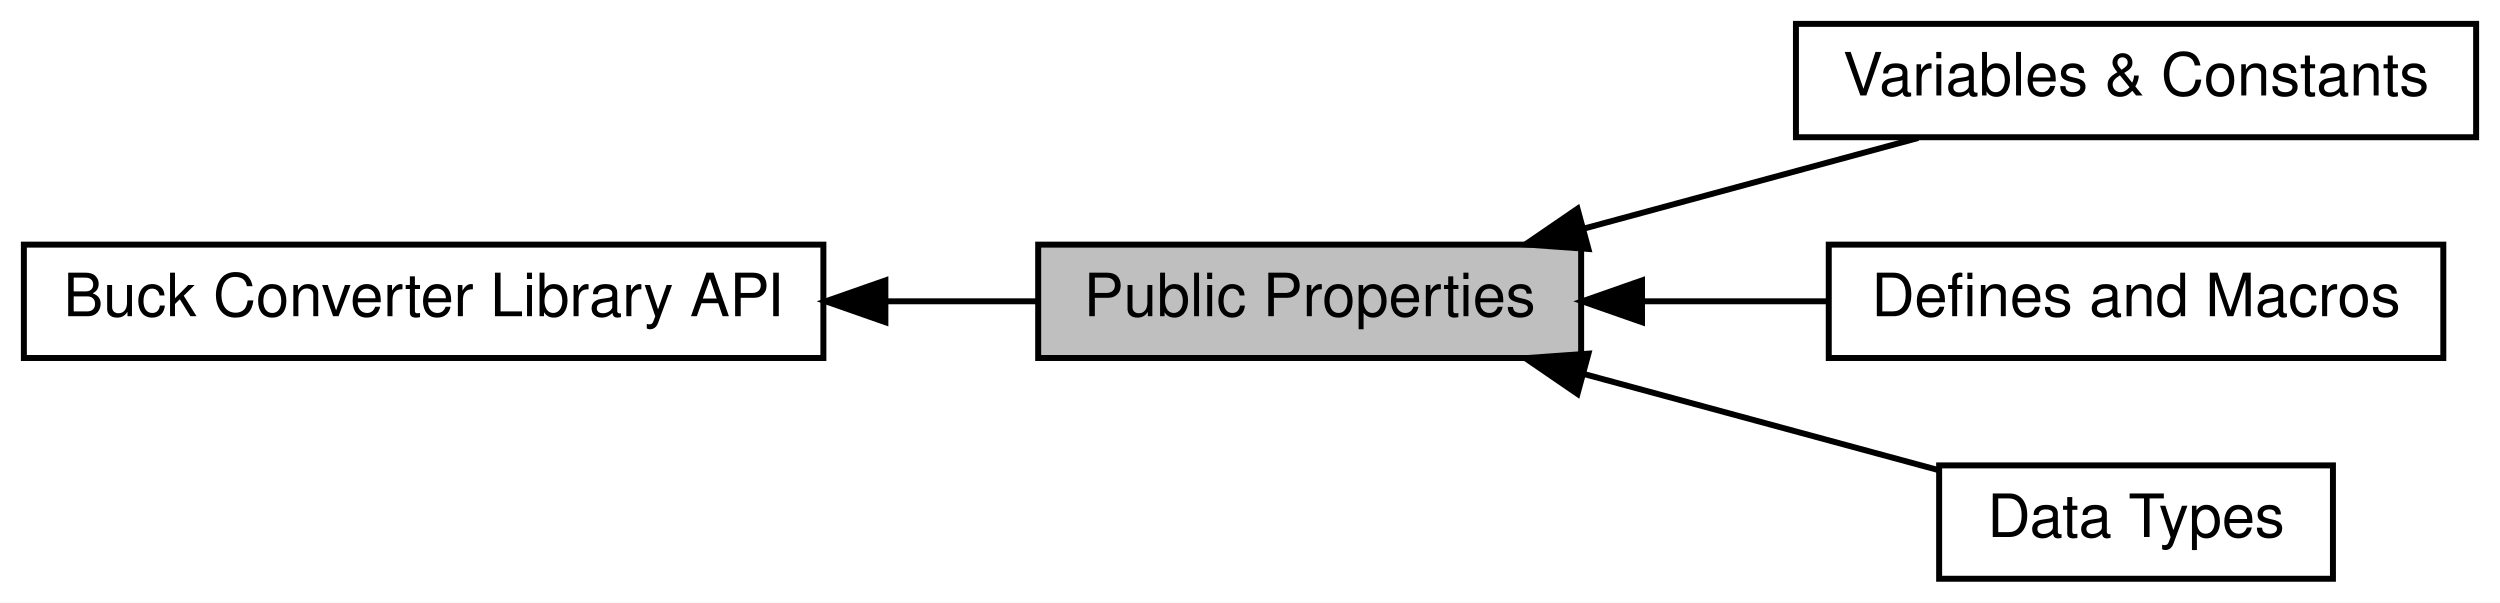
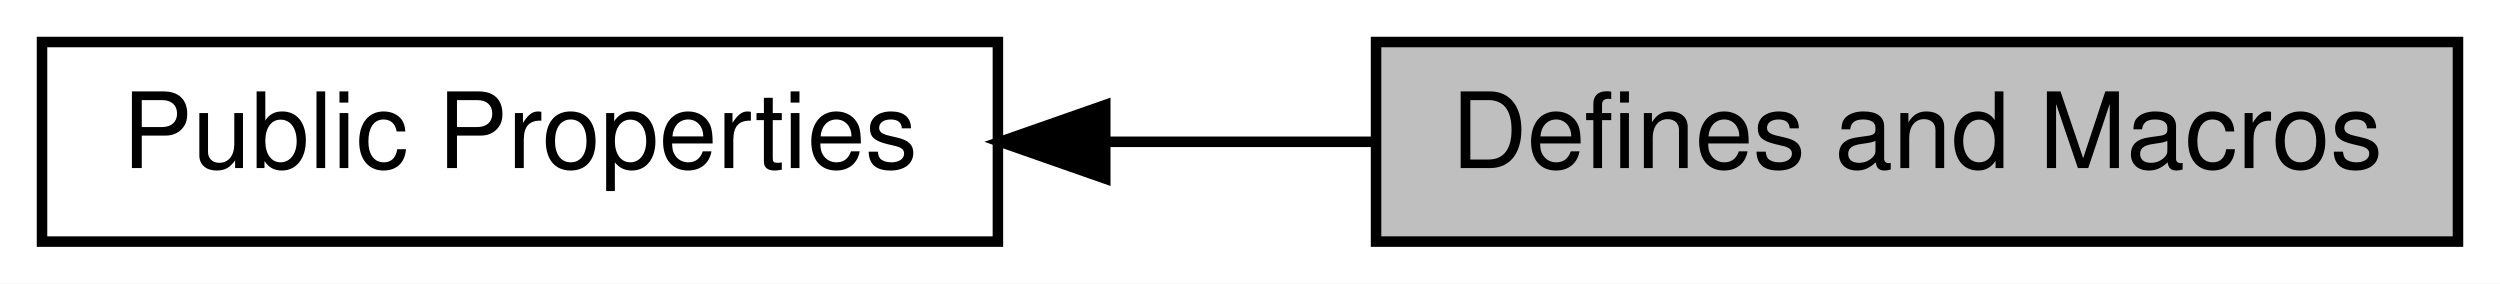
- <svg xmlns="http://www.w3.org/2000/svg" xmlns:xlink="http://www.w3.org/1999/xlink" width="419pt" height="101pt" viewBox="0.00 0.00 419.00 101.00">
-   <g id="graph0" class="graph" transform="scale(1 1) rotate(0) translate(4 97)">
-     <polygon fill="white" stroke="transparent" points="-4,4 -4,-97 415,-97 415,4 -4,4" />
+ <svg xmlns="http://www.w3.org/2000/svg" xmlns:xlink="http://www.w3.org/1999/xlink" width="238pt" height="27pt" viewBox="0.00 0.00 238.00 27.00">
+   <g id="graph0" class="graph" transform="scale(1 1) rotate(0) translate(4 23)">
+     <polygon fill="white" stroke="transparent" points="-4,4 -4,-23 234,-23 234,4 -4,4" />
    <g id="node1" class="node">
      <g id="a_node1">
-         <a xlink:title="Public properties of the second library layer.">
-           <polygon fill="#bfbfbf" stroke="black" points="261,-56 170,-56 170,-37 261,-37 261,-56" />
-           <text text-anchor="middle" x="215.5" y="-44" font-family="Helvetica,sans-Serif" font-size="10.00">Public Properties</text>
+         <a xlink:href="a00466.html" target="_top" xlink:title="Public properties of the second library layer.">
+           <polygon fill="white" stroke="black" points="91,-19 0,-19 0,0 91,0 91,-19" />
+           <text text-anchor="middle" x="45.5" y="-7" font-family="Helvetica,sans-Serif" font-size="10.00">Public Properties</text>
        </a>
      </g>
    </g>
    <g id="node2" class="node">
      <g id="a_node2">
-         <a xlink:href="a00470.html" target="_top" xlink:title=" ">
-           <polygon fill="white" stroke="black" points="411,-93 297,-93 297,-74 411,-74 411,-93" />
-           <text text-anchor="middle" x="354" y="-81" font-family="Helvetica,sans-Serif" font-size="10.00">Variables &amp; Constants</text>
-         </a>
-       </g>
-     </g>
-     <g id="edge2" class="edge">
-       <path fill="none" stroke="black" d="M261.47,-58.69C279.67,-63.62 300.38,-69.24 317.49,-73.88" />
-       <polygon fill="black" stroke="black" points="262.22,-55.27 251.65,-56.03 260.39,-62.02 262.22,-55.27" />
-     </g>
-     <g id="node3" class="node">
-       <g id="a_node3">
-         <a xlink:href="a00472.html" target="_top" xlink:title=" ">
-           <polygon fill="white" stroke="black" points="405.5,-56 302.5,-56 302.5,-37 405.5,-37 405.5,-56" />
-           <text text-anchor="middle" x="354" y="-44" font-family="Helvetica,sans-Serif" font-size="10.00">Defines and Macros</text>
-         </a>
-       </g>
-     </g>
-     <g id="edge4" class="edge">
-       <path fill="none" stroke="black" d="M271.2,-46.5C281.39,-46.5 291.99,-46.5 302.05,-46.5" />
-       <polygon fill="black" stroke="black" points="271.2,-43 261.2,-46.5 271.2,-50 271.2,-43" />
-     </g>
-     <g id="node4" class="node">
-       <g id="a_node4">
-         <a xlink:href="a00471.html" target="_top" xlink:title=" ">
-           <polygon fill="white" stroke="black" points="387,-19 321,-19 321,0 387,0 387,-19" />
-           <text text-anchor="middle" x="354" y="-7" font-family="Helvetica,sans-Serif" font-size="10.00">Data Types</text>
-         </a>
-       </g>
-     </g>
-     <g id="edge3" class="edge">
-       <path fill="none" stroke="black" d="M261.49,-34.31C280.86,-29.05 303.08,-23.03 320.77,-18.24" />
-       <polygon fill="black" stroke="black" points="260.39,-30.98 251.65,-36.97 262.22,-37.73 260.39,-30.98" />
-     </g>
-     <g id="node5" class="node">
-       <g id="a_node5">
-         <a xlink:href="a00467.html" target="_top" xlink:title=" ">
-           <polygon fill="white" stroke="black" points="134,-56 0,-56 0,-37 134,-37 134,-56" />
-           <text text-anchor="middle" x="67" y="-44" font-family="Helvetica,sans-Serif" font-size="10.00">Buck Converter Library API</text>
+         <a xlink:title=" ">
+           <polygon fill="#bfbfbf" stroke="black" points="230,-19 127,-19 127,0 230,0 230,-19" />
+           <text text-anchor="middle" x="178.5" y="-7" font-family="Helvetica,sans-Serif" font-size="10.00">Defines and Macros</text>
        </a>
      </g>
    </g>
    <g id="edge1" class="edge">
-       <path fill="none" stroke="black" d="M144.51,-46.5C153.14,-46.5 161.7,-46.5 169.72,-46.5" />
-       <polygon fill="black" stroke="black" points="144.39,-43 134.39,-46.5 144.39,-50 144.39,-43" />
+       <path fill="none" stroke="black" d="M101.31,-9.5C109.72,-9.5 118.37,-9.5 126.68,-9.5" />
+       <polygon fill="black" stroke="black" points="101.22,-6 91.22,-9.5 101.22,-13 101.22,-6" />
    </g>
  </g>
</svg>
